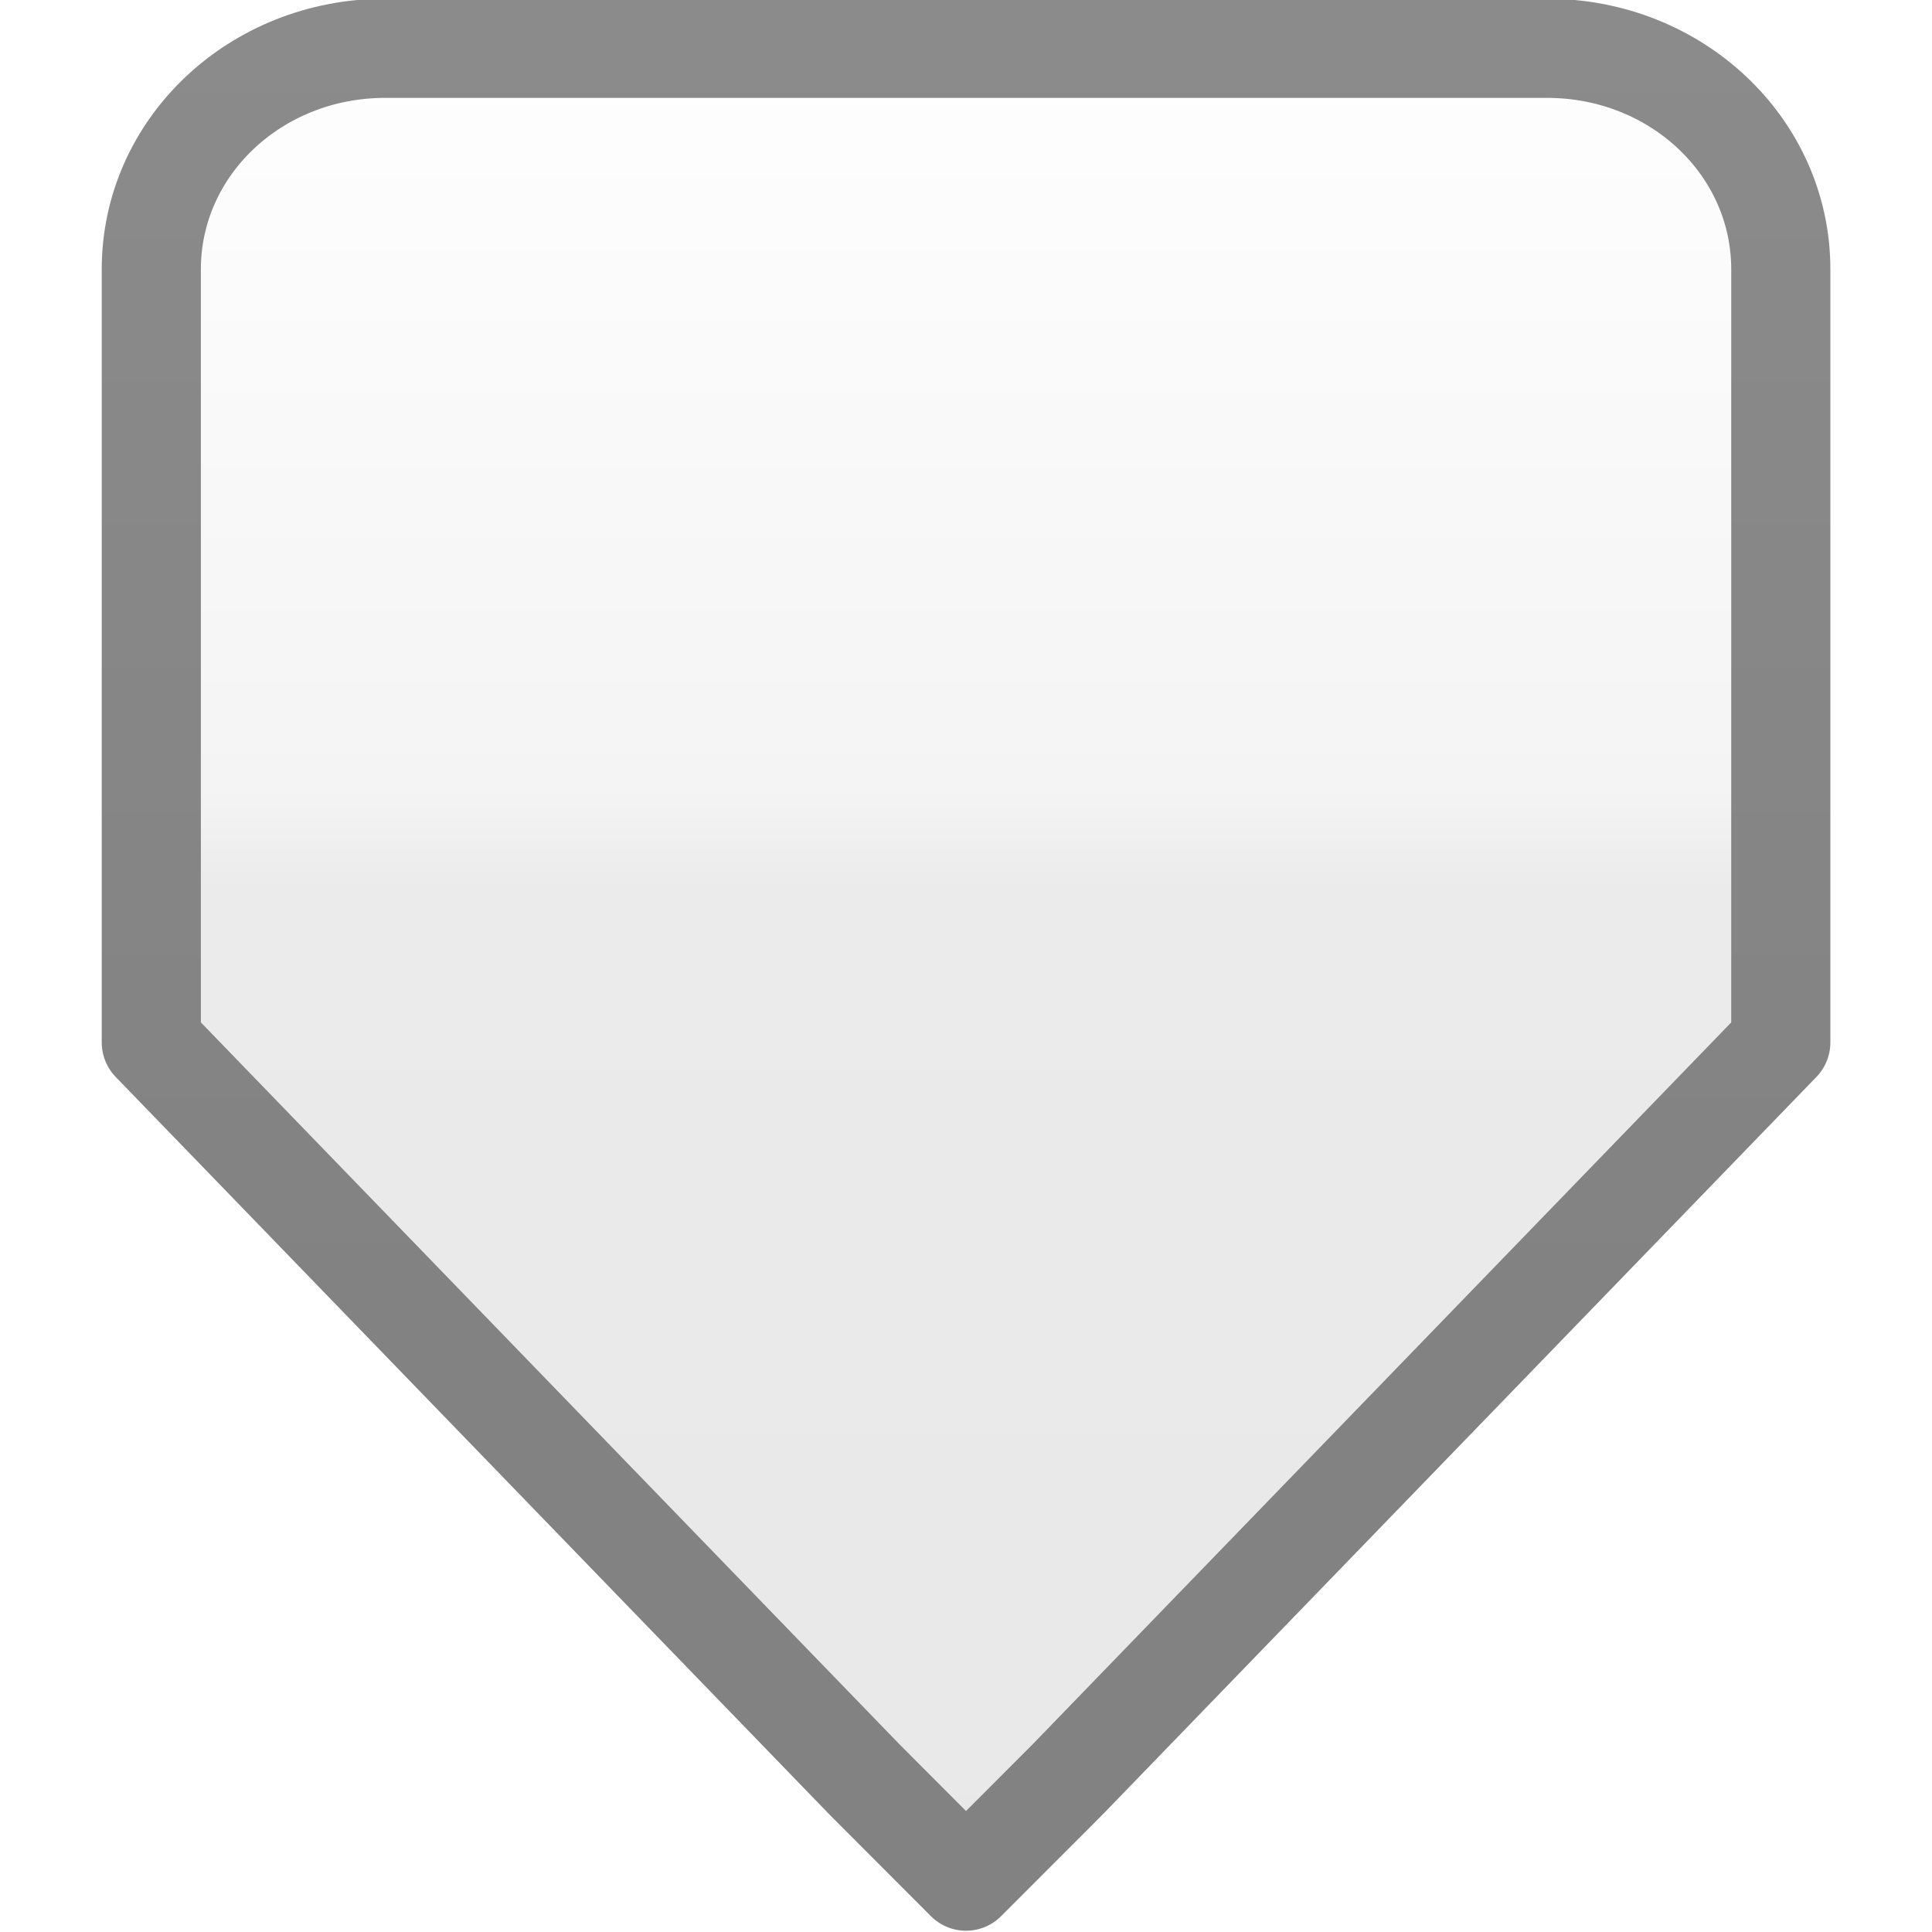
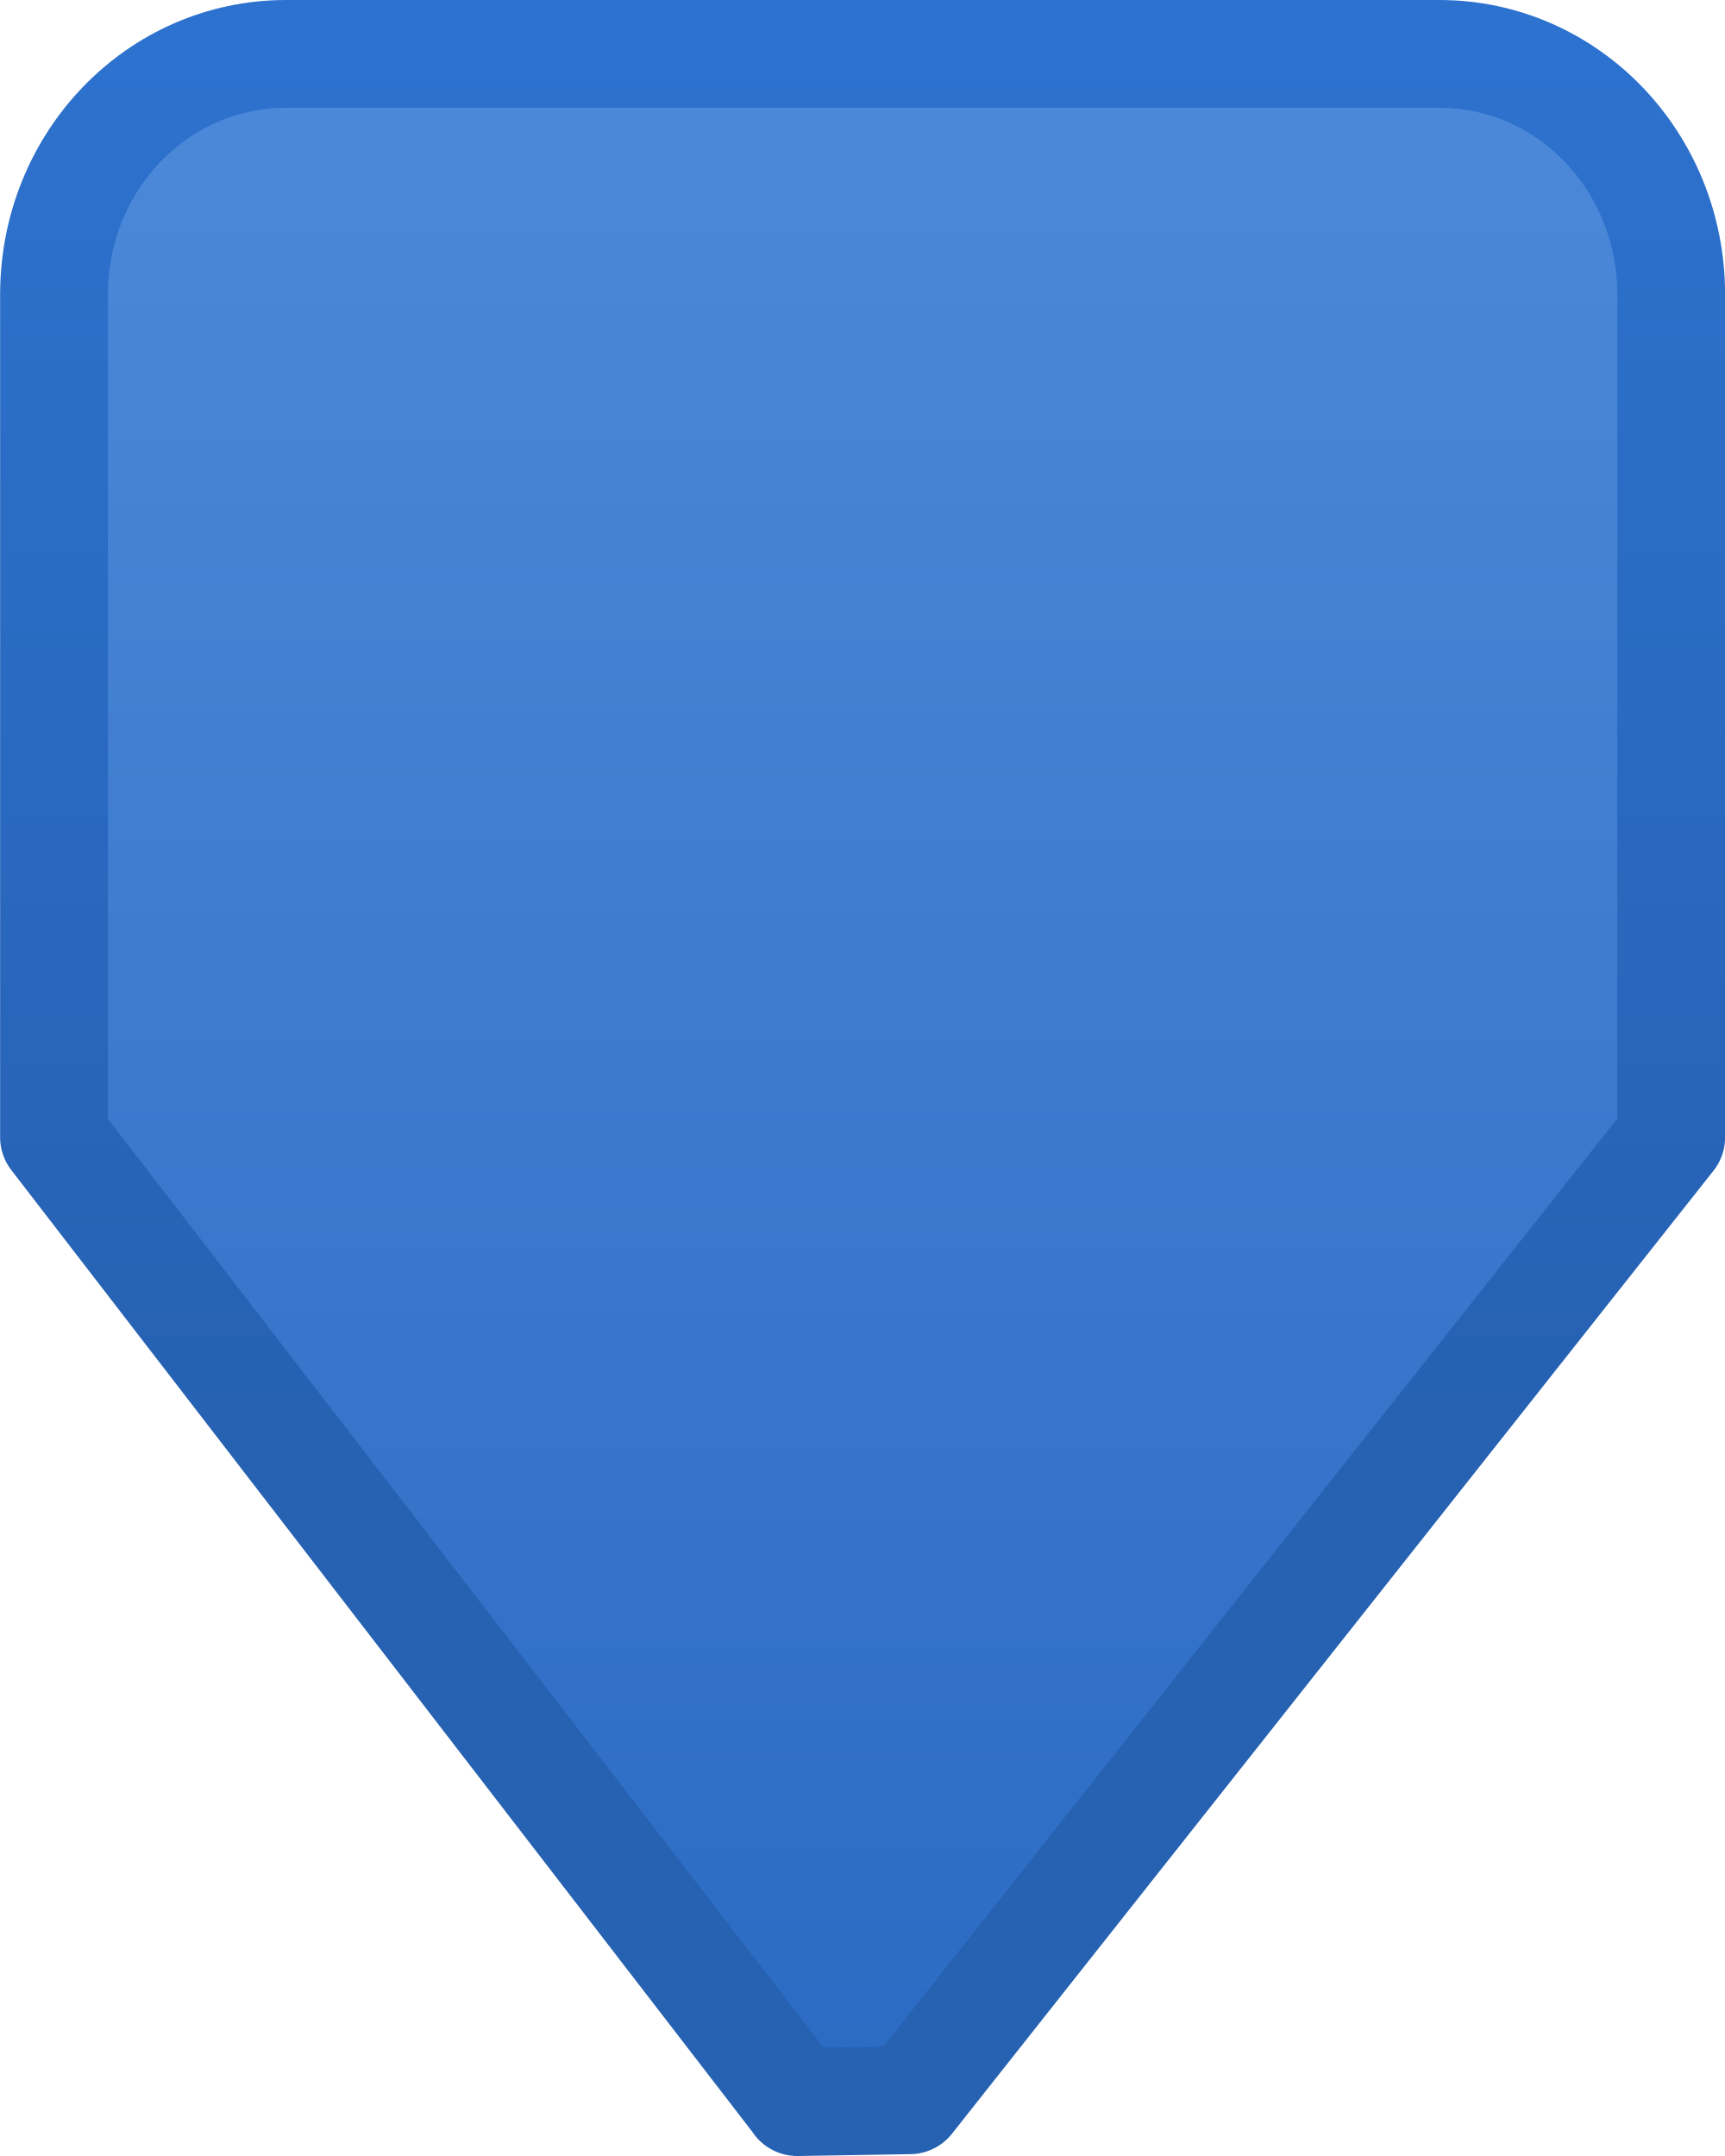
- <svg xmlns="http://www.w3.org/2000/svg" xmlns:xlink="http://www.w3.org/1999/xlink" id="svg5435" height="19" width="19" version="1.1">
+ <svg xmlns="http://www.w3.org/2000/svg" xmlns:xlink="http://www.w3.org/1999/xlink" id="svg5435" height="20" width="16" version="1.1">
  <defs id="defs5437">
    <linearGradient x1="58.909" x2="58.909" gradientTransform="matrix(-1.0762,0,0,-1.1166,68.706,279.43)" y1="230.59" gradientUnits="userSpaceOnUse" y2="234.59" id="linearGradient3769">
-       <stop offset="0" style="stop-color:#e8e8e8;stop-opacity:1;" id="stop3771" />
-       <stop id="stop3773" style="stop-color:#ebebeb;stop-opacity:1;" offset="0.55" />
-       <stop id="stop3775" style="stop-color:#f4f4f4;stop-opacity:1;" offset="0.6" />
-       <stop offset="1" style="stop-color:#ffffff;stop-opacity:1;" id="stop3777" />
+       <stop offset="0" style="stop-color:#2a6ac2;stop-opacity:1;" id="stop3771" />
+       <stop offset="1" style="stop-color:#4e8ada;stop-opacity:1;" id="stop3777" />
    </linearGradient>
    <linearGradient id="linearGradient5845" y2="234.59" gradientUnits="userSpaceOnUse" y1="230.59" gradientTransform="matrix(-1.0762,0,0,-1.1166,68.706,279.43)" x2="58.909" x1="58.909">
      <stop id="stop4716-9" style="stop-color:#e7e7e7;stop-opacity:1;" offset="0" />
      <stop offset="0.25" style="stop-color:#f1f1f1;stop-opacity:1;" id="stop3767" />
      <stop offset="0.5" style="stop-color:#fbfbfb;stop-opacity:1;" id="stop3765" />
      <stop id="stop4718-6" style="stop-color:#fff" offset="1" />
    </linearGradient>
    <linearGradient id="linearGradient5847" y2="226.59" gradientUnits="userSpaceOnUse" y1="239.59" gradientTransform="matrix(-1.0762,0,0,-1.1166,68.706,278.31)" x2="56.909" x1="56.909">
-       <stop id="stop4724" style="stop-color:#8c8c8c;stop-opacity:1;" offset="0" />
-       <stop id="stop4726" style="stop-color:#828282;stop-opacity:1;" offset="1" />
+       <stop id="stop4724" style="stop-color:#2e74d2;stop-opacity:1;" offset="0" />
+       <stop id="stop4726" style="stop-color:#2661b2;stop-opacity:1;" offset="1" />
    </linearGradient>
-     <linearGradient xlink:href="#linearGradient3769" id="linearGradient2993" gradientUnits="userSpaceOnUse" gradientTransform="matrix(-1.14979,0,0,-1.086335,74.35675,260.1706)" x1="59.195" y1="221.592" x2="59.195" y2="239.504" />
-     <linearGradient xlink:href="#linearGradient5847" id="linearGradient2995" gradientUnits="userSpaceOnUse" gradientTransform="matrix(-1.14979,0,0,-1.086335,74.35675,259.0809)" x1="56.909" y1="239.59" x2="56.909" y2="226.59" />
+     <linearGradient xlink:href="#linearGradient3769" id="linearGradient2993" gradientUnits="userSpaceOnUse" gradientTransform="matrix(-1.0762,0,0,-1.1166,68.706,267.43)" x1="59.195" y1="221.592" x2="59.195" y2="239.504" />
+     <linearGradient xlink:href="#linearGradient5847" id="linearGradient2995" gradientUnits="userSpaceOnUse" gradientTransform="matrix(-1.0762,0,0,-1.1166,68.706,266.31)" x1="56.909" y1="239.59" x2="56.909" y2="226.59" />
  </defs>
-   <path d="m 9.5,18.5 1,-1.001 7.013,-7.247 0,-7.604 c 0,-1.204 -1.026,-2.173 -2.299,-2.173 l -11.426,0 c -1.274,0 -2.3,0.969 -2.3,2.173 l 0,7.604 7.013,7.247 z" style="fill:url(#linearGradient2993);stroke:url(#linearGradient2995);stroke-width:0.975;stroke-linecap:round;stroke-linejoin:round;stroke-miterlimit:4;stroke-dasharray:none;enable-background:new" id="path5960" />
+   <path d="m 7.395,19.5 1.043,-0.017 7.063,-8.933 v -7.816 c 0,-1.238 -0.96,-2.234 -2.152,-2.234 H 2.653 c -1.192,0 -2.152,0.996 -2.152,2.233 v 7.816 l 6.895,8.95 z" style="fill:url(#linearGradient2993);stroke:url(#linearGradient2995);stroke-linecap:round;stroke-linejoin:round;enable-background:new" id="path5960" />
</svg>
